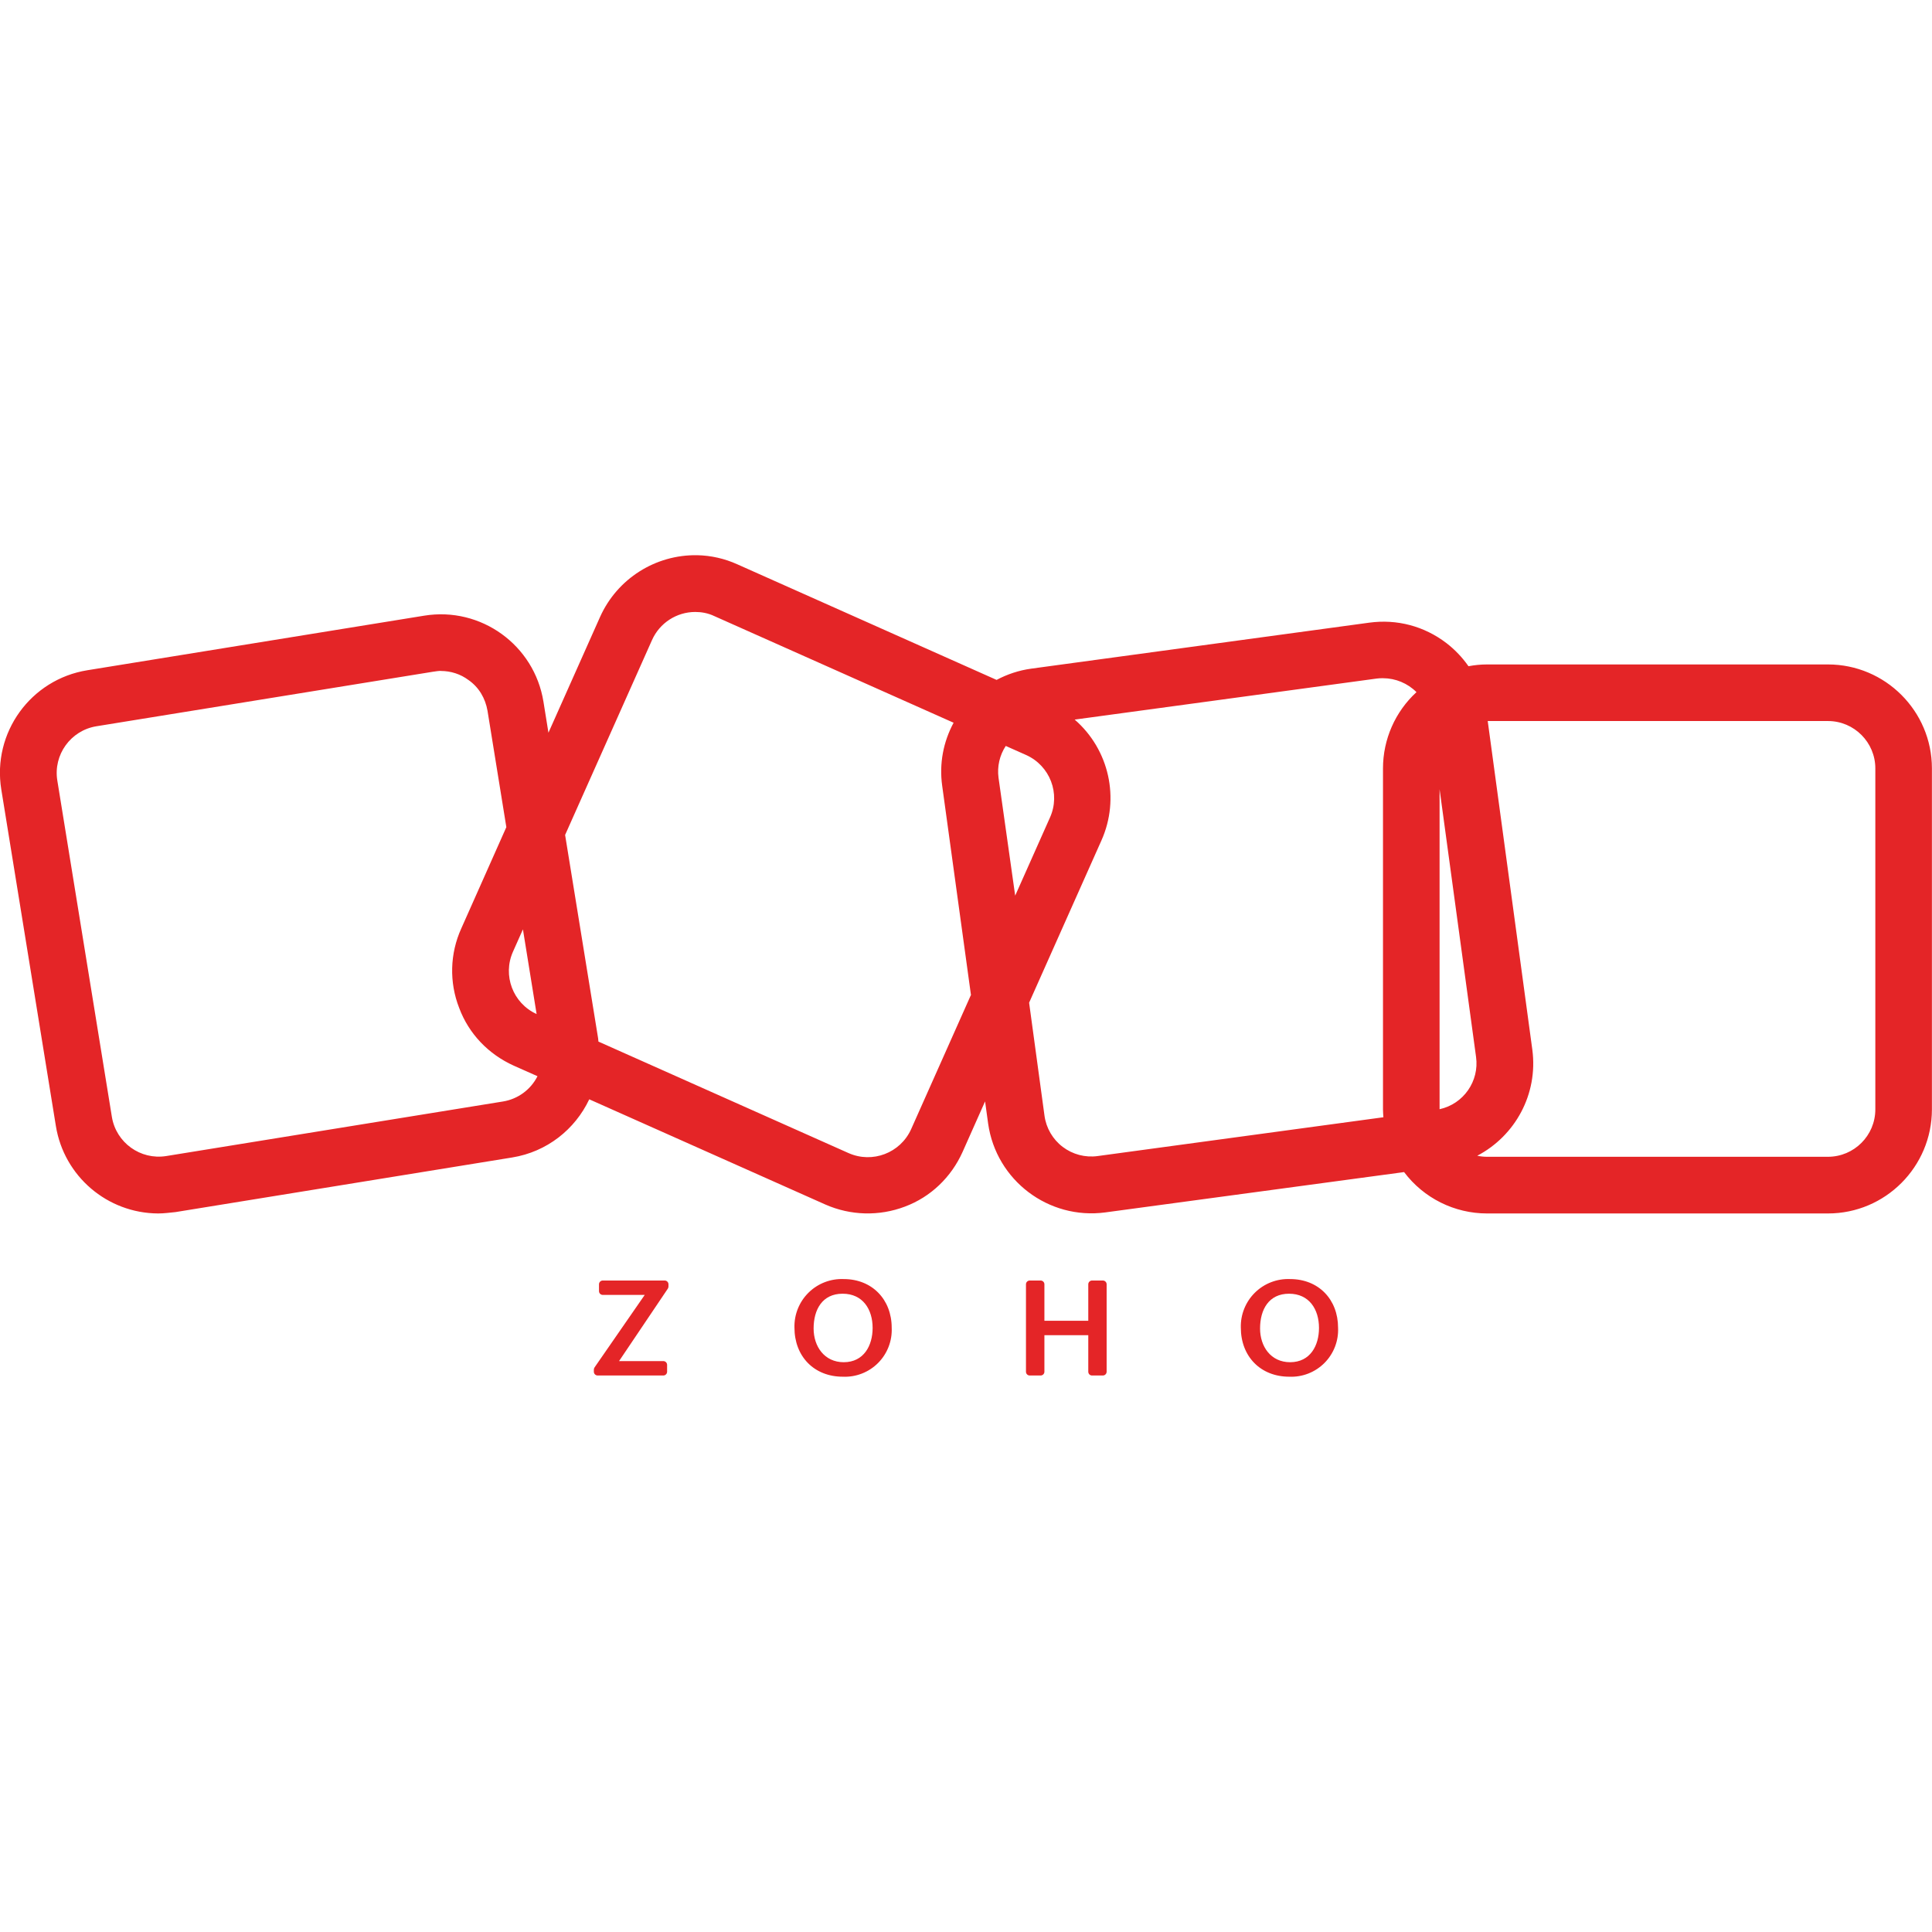
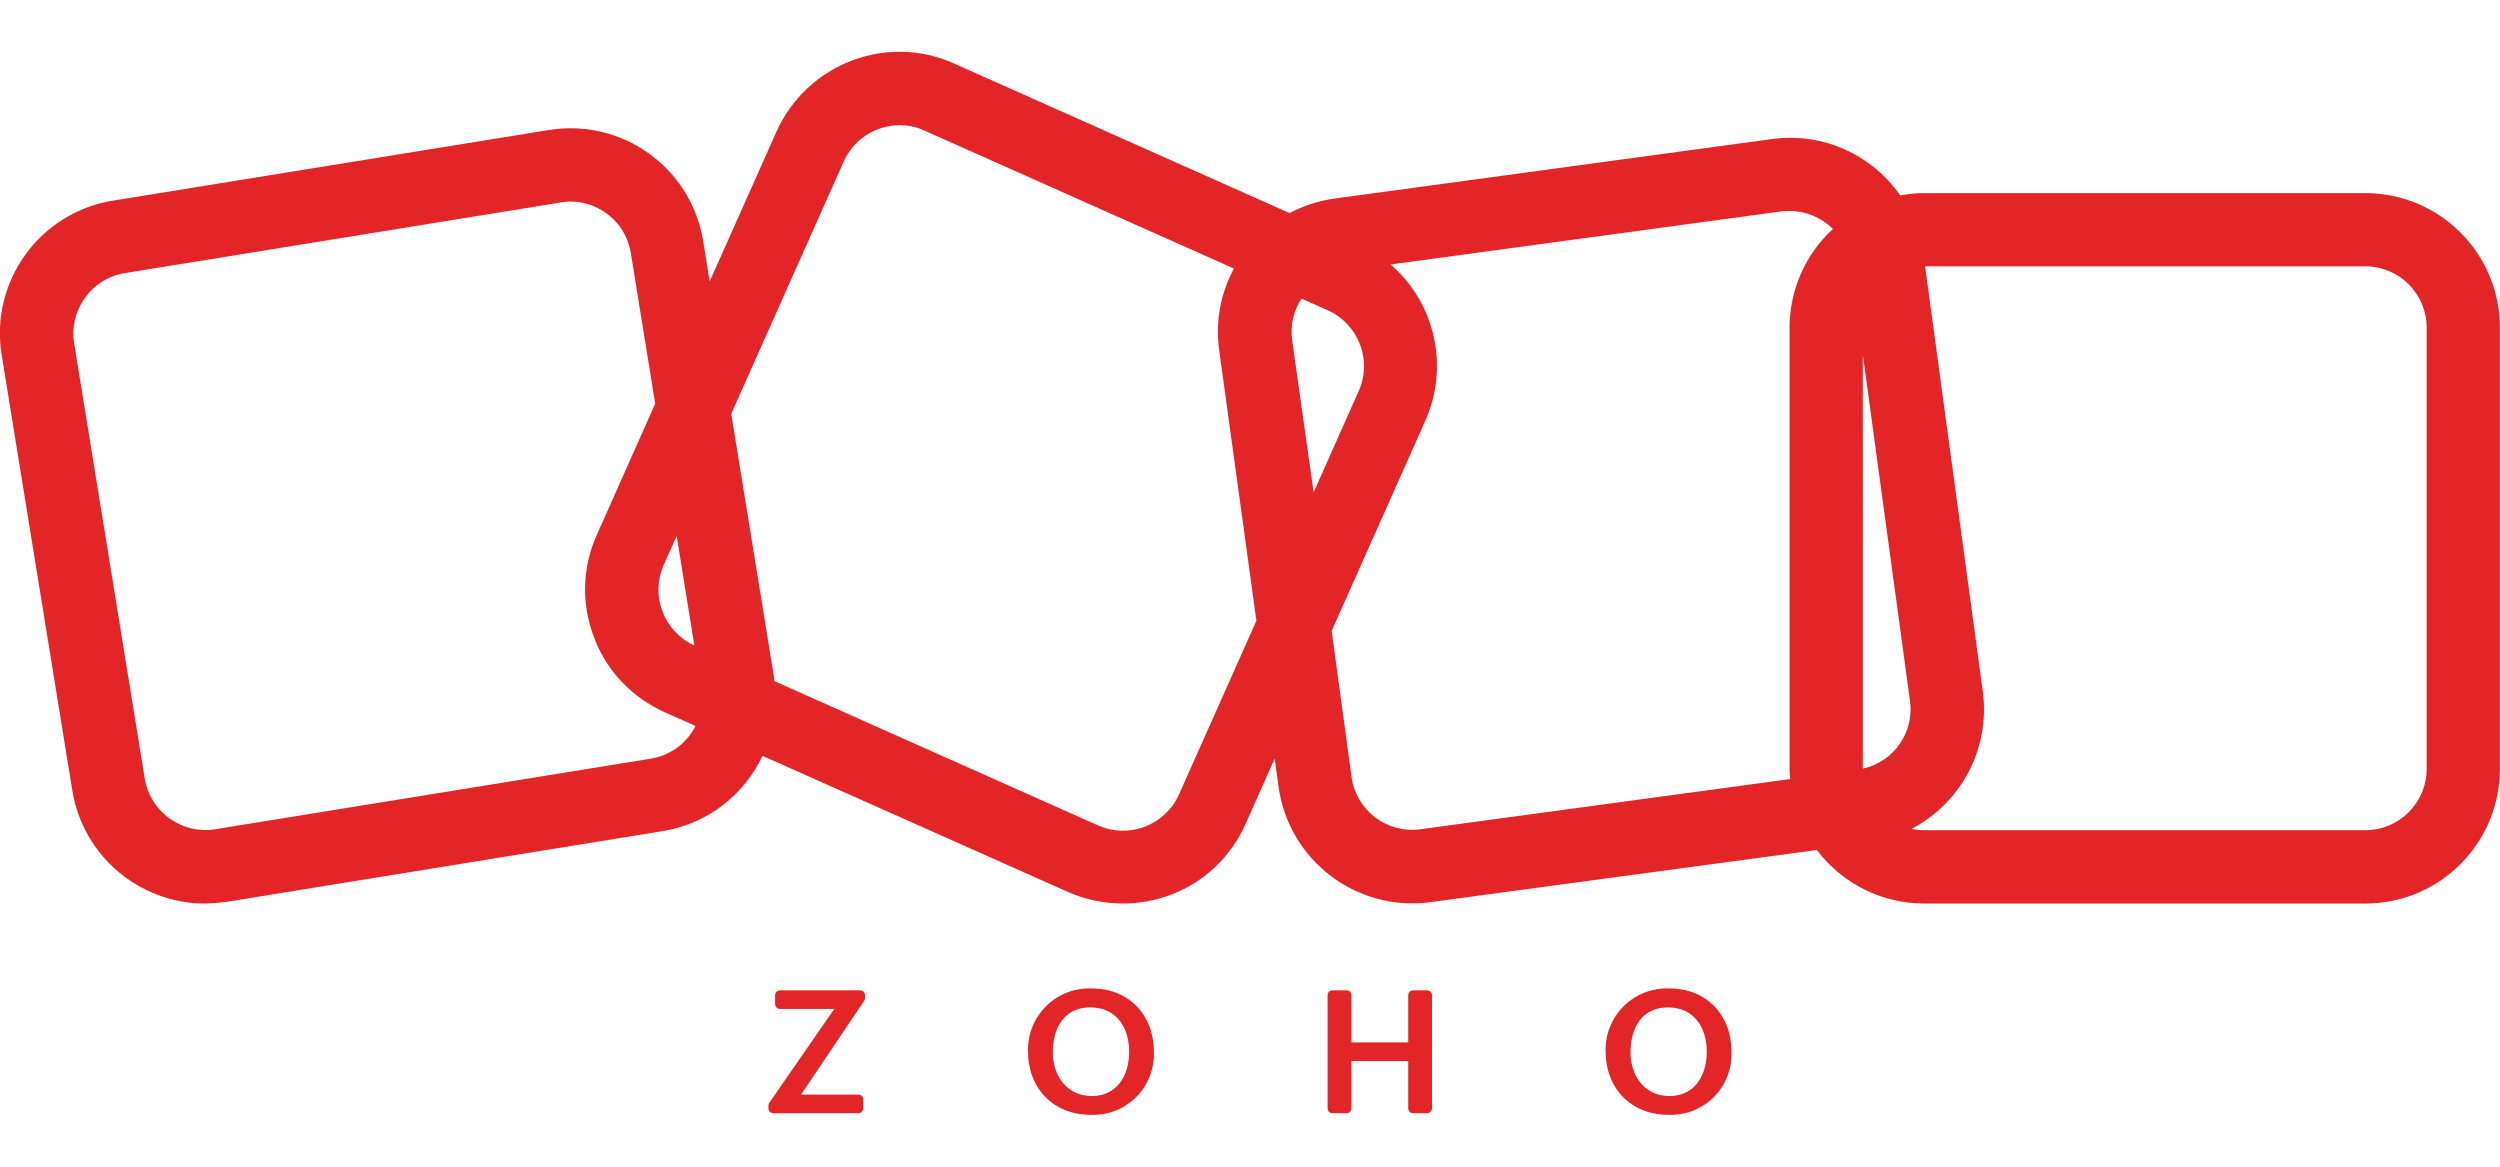
- <svg xmlns="http://www.w3.org/2000/svg" role="img" viewBox="0 0 24 24" fill="#E42527">
+ <svg xmlns="http://www.w3.org/2000/svg" role="img" viewBox="0 6.4 24 11.2" fill="#E42527">
  <path d="M8.66 6.897a1.299 1.299 0 0 0-1.205.765l-.642 1.44-.062-.385A1.291 1.291 0 0 0 5.27 7.648l-4.185.678A1.291 1.291 0 0 0 .016 9.807l.678 4.18a1.293 1.293 0 0 0 1.27 1.087c.074 0 .143-.01.216-.017l4.18-.678c.436-.07.784-.351.96-.723l2.933 1.307a1.304 1.304 0 0 0 .988.026c.321-.12.575-.365.716-.678l.28-.629.038.276a1.297 1.297 0 0 0 1.455 1.103l3.712-.501a1.29 1.29 0 0 0 1.03.514h4.236c.713 0 1.29-.58 1.291-1.291V9.545c0-.712-.58-1.291-1.291-1.291h-4.236c-.079 0-.155.008-.23.022a1.309 1.309 0 0 0-.275-.288c-.275-.21-.614-.3-.958-.253l-4.197.571c-.155.021-.3.07-.432.14L9.159 7.01a1.27 1.27 0 0 0-.499-.113zm-.025.705c.077 0 .159.013.24.052l2.971 1.324c-.128.238-.18.508-.142.782l.357 2.596h.002l-.745 1.672a.59.59 0 0 1-.777.296l-3.107-1.385-.004-.041-.41-2.526L8.1 7.95a.589.589 0 0 1 .536-.348zm-3.159.733c.125 0 .245.039.343.112.13.09.21.227.237.382l.234 1.446-.56 1.259a1.27 1.27 0 0 0-.026.987c.12.322.364.575.678.717l.295.131a.585.585 0 0 1-.428.314l-4.185.678a.59.59 0 0 1-.674-.485l-.678-4.18a.588.588 0 0 1 .485-.674l4.185-.678c.03-.004.064-.01.094-.01zm11.705.09a.59.59 0 0 1 .415.173 1.287 1.287 0 0 0-.416.947v4.237c0 .033.003.065.005.097l-3.55.482a.586.586 0 0 1-.66-.502l-.191-1.403.899-2.017a1.29 1.29 0 0 0-.333-1.5l3.754-.51c.026-.004.051-.004.077-.004zm1.3.532h4.227c.326 0 .588.266.588.588v4.237a.589.589 0 0 1-.588.588h-4.237a.564.564 0 0 1-.12-.013c.47-.246.758-.765.684-1.318zm-5.988.309.254.113c.296.133.43.48.296.777l-.432.97-.207-1.465a.58.58 0 0 1 .09-.395zm5.39.538.453 3.325a.583.583 0 0 1-.453.65zM6.496 11.545l.17 1.052a.588.588 0 0 1-.293-.776zm3.985 4.344a.588.588 0 0 0-.612.603c0 .358.244.61.601.61a.582.582 0 0 0 .607-.608c0-.35-.242-.605-.596-.605zm5.545 0a.588.588 0 0 0-.612.603c0 .358.245.61.602.61a.582.582 0 0 0 .606-.608c0-.35-.24-.605-.596-.605zm-8.537.018a.047.047 0 0 0-.048.047v.085c0 .026.021.047.048.047h.52l-.623.9a.052.052 0 0 0-.009.027v.027c0 .026.021.047.048.047h.815a.047.047 0 0 0 .047-.047v-.085a.047.047 0 0 0-.047-.047h-.55l.606-.9a.05.05 0 0 0 .008-.026v-.028a.047.047 0 0 0-.047-.047zm5.303 0a.047.047 0 0 0-.047.047v1.086c0 .026.02.047.047.047h.135a.047.047 0 0 0 .047-.047v-.454h.545v.454c0 .026.02.047.047.047h.134a.047.047 0 0 0 .047-.047v-1.086a.047.047 0 0 0-.047-.047h-.134a.047.047 0 0 0-.047.047v.453h-.545v-.453a.047.047 0 0 0-.047-.047zm-2.324.164c.25 0 .372.194.372.425 0 .219-.109.425-.358.426-.242 0-.375-.197-.375-.419 0-.235.108-.432.36-.432zm5.545 0c.25 0 .372.194.372.425 0 .219-.108.425-.358.426-.242 0-.374-.197-.374-.419 0-.235.108-.432.36-.432z" />
</svg>
